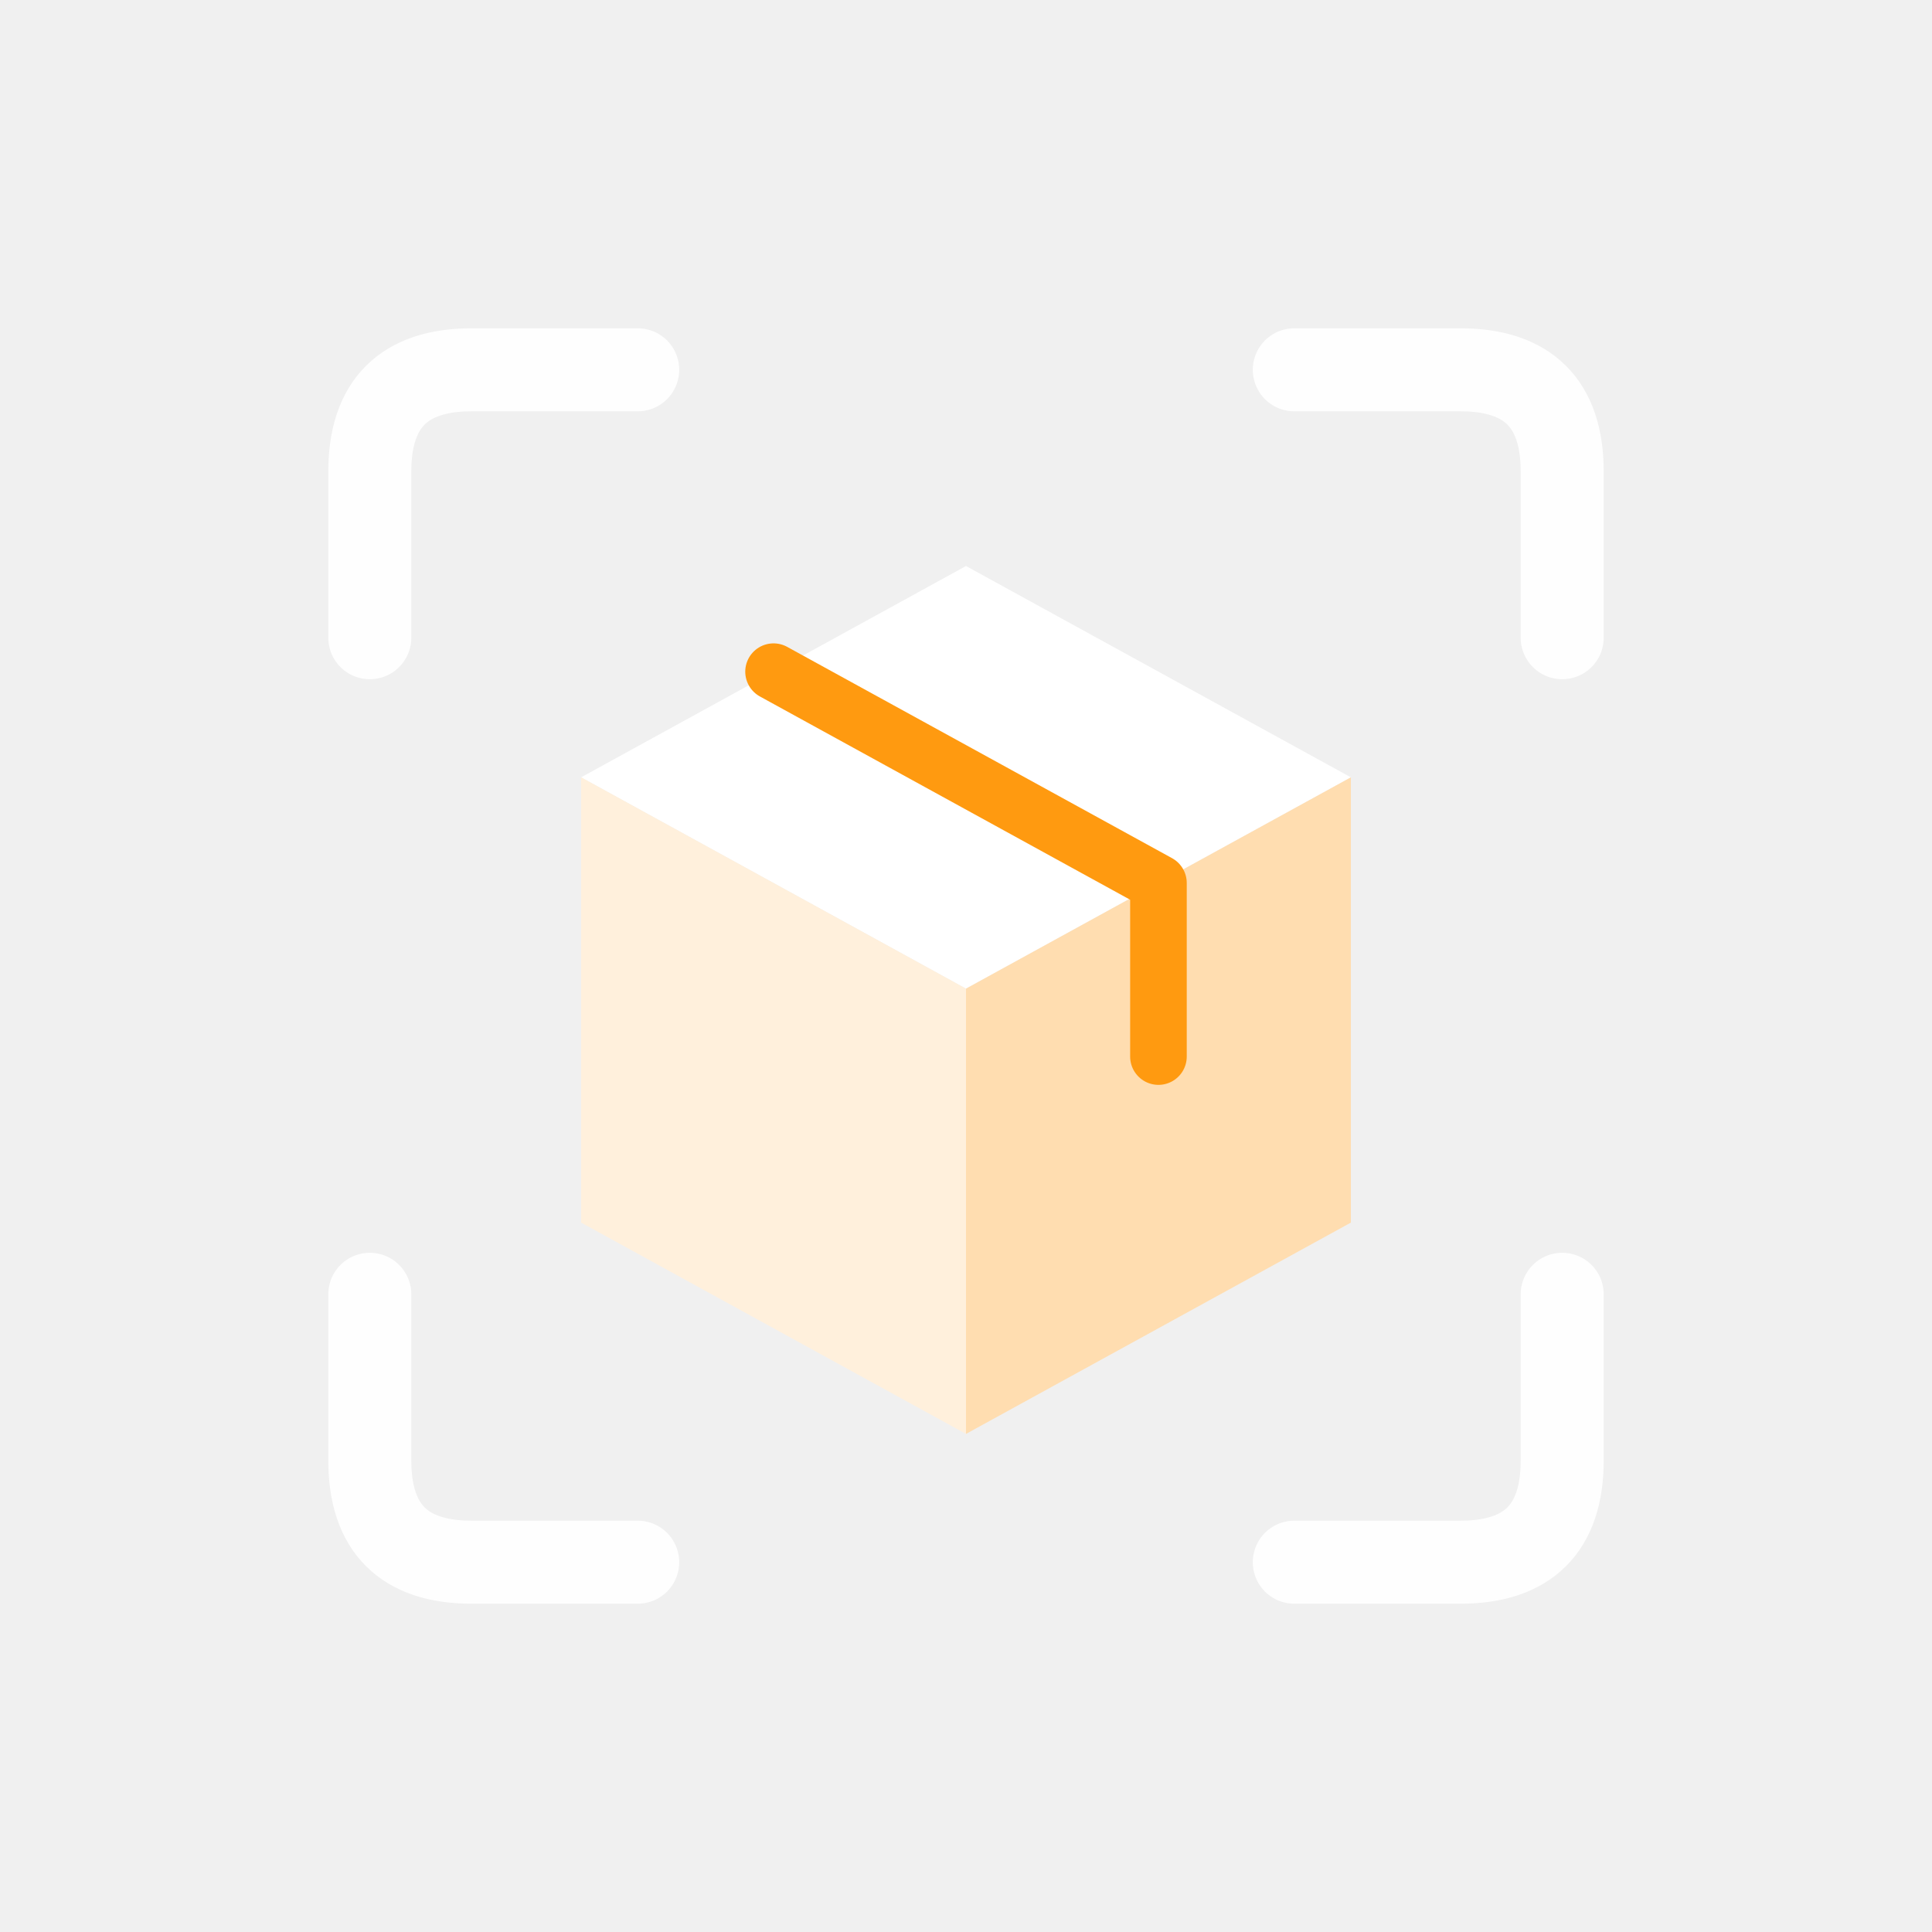
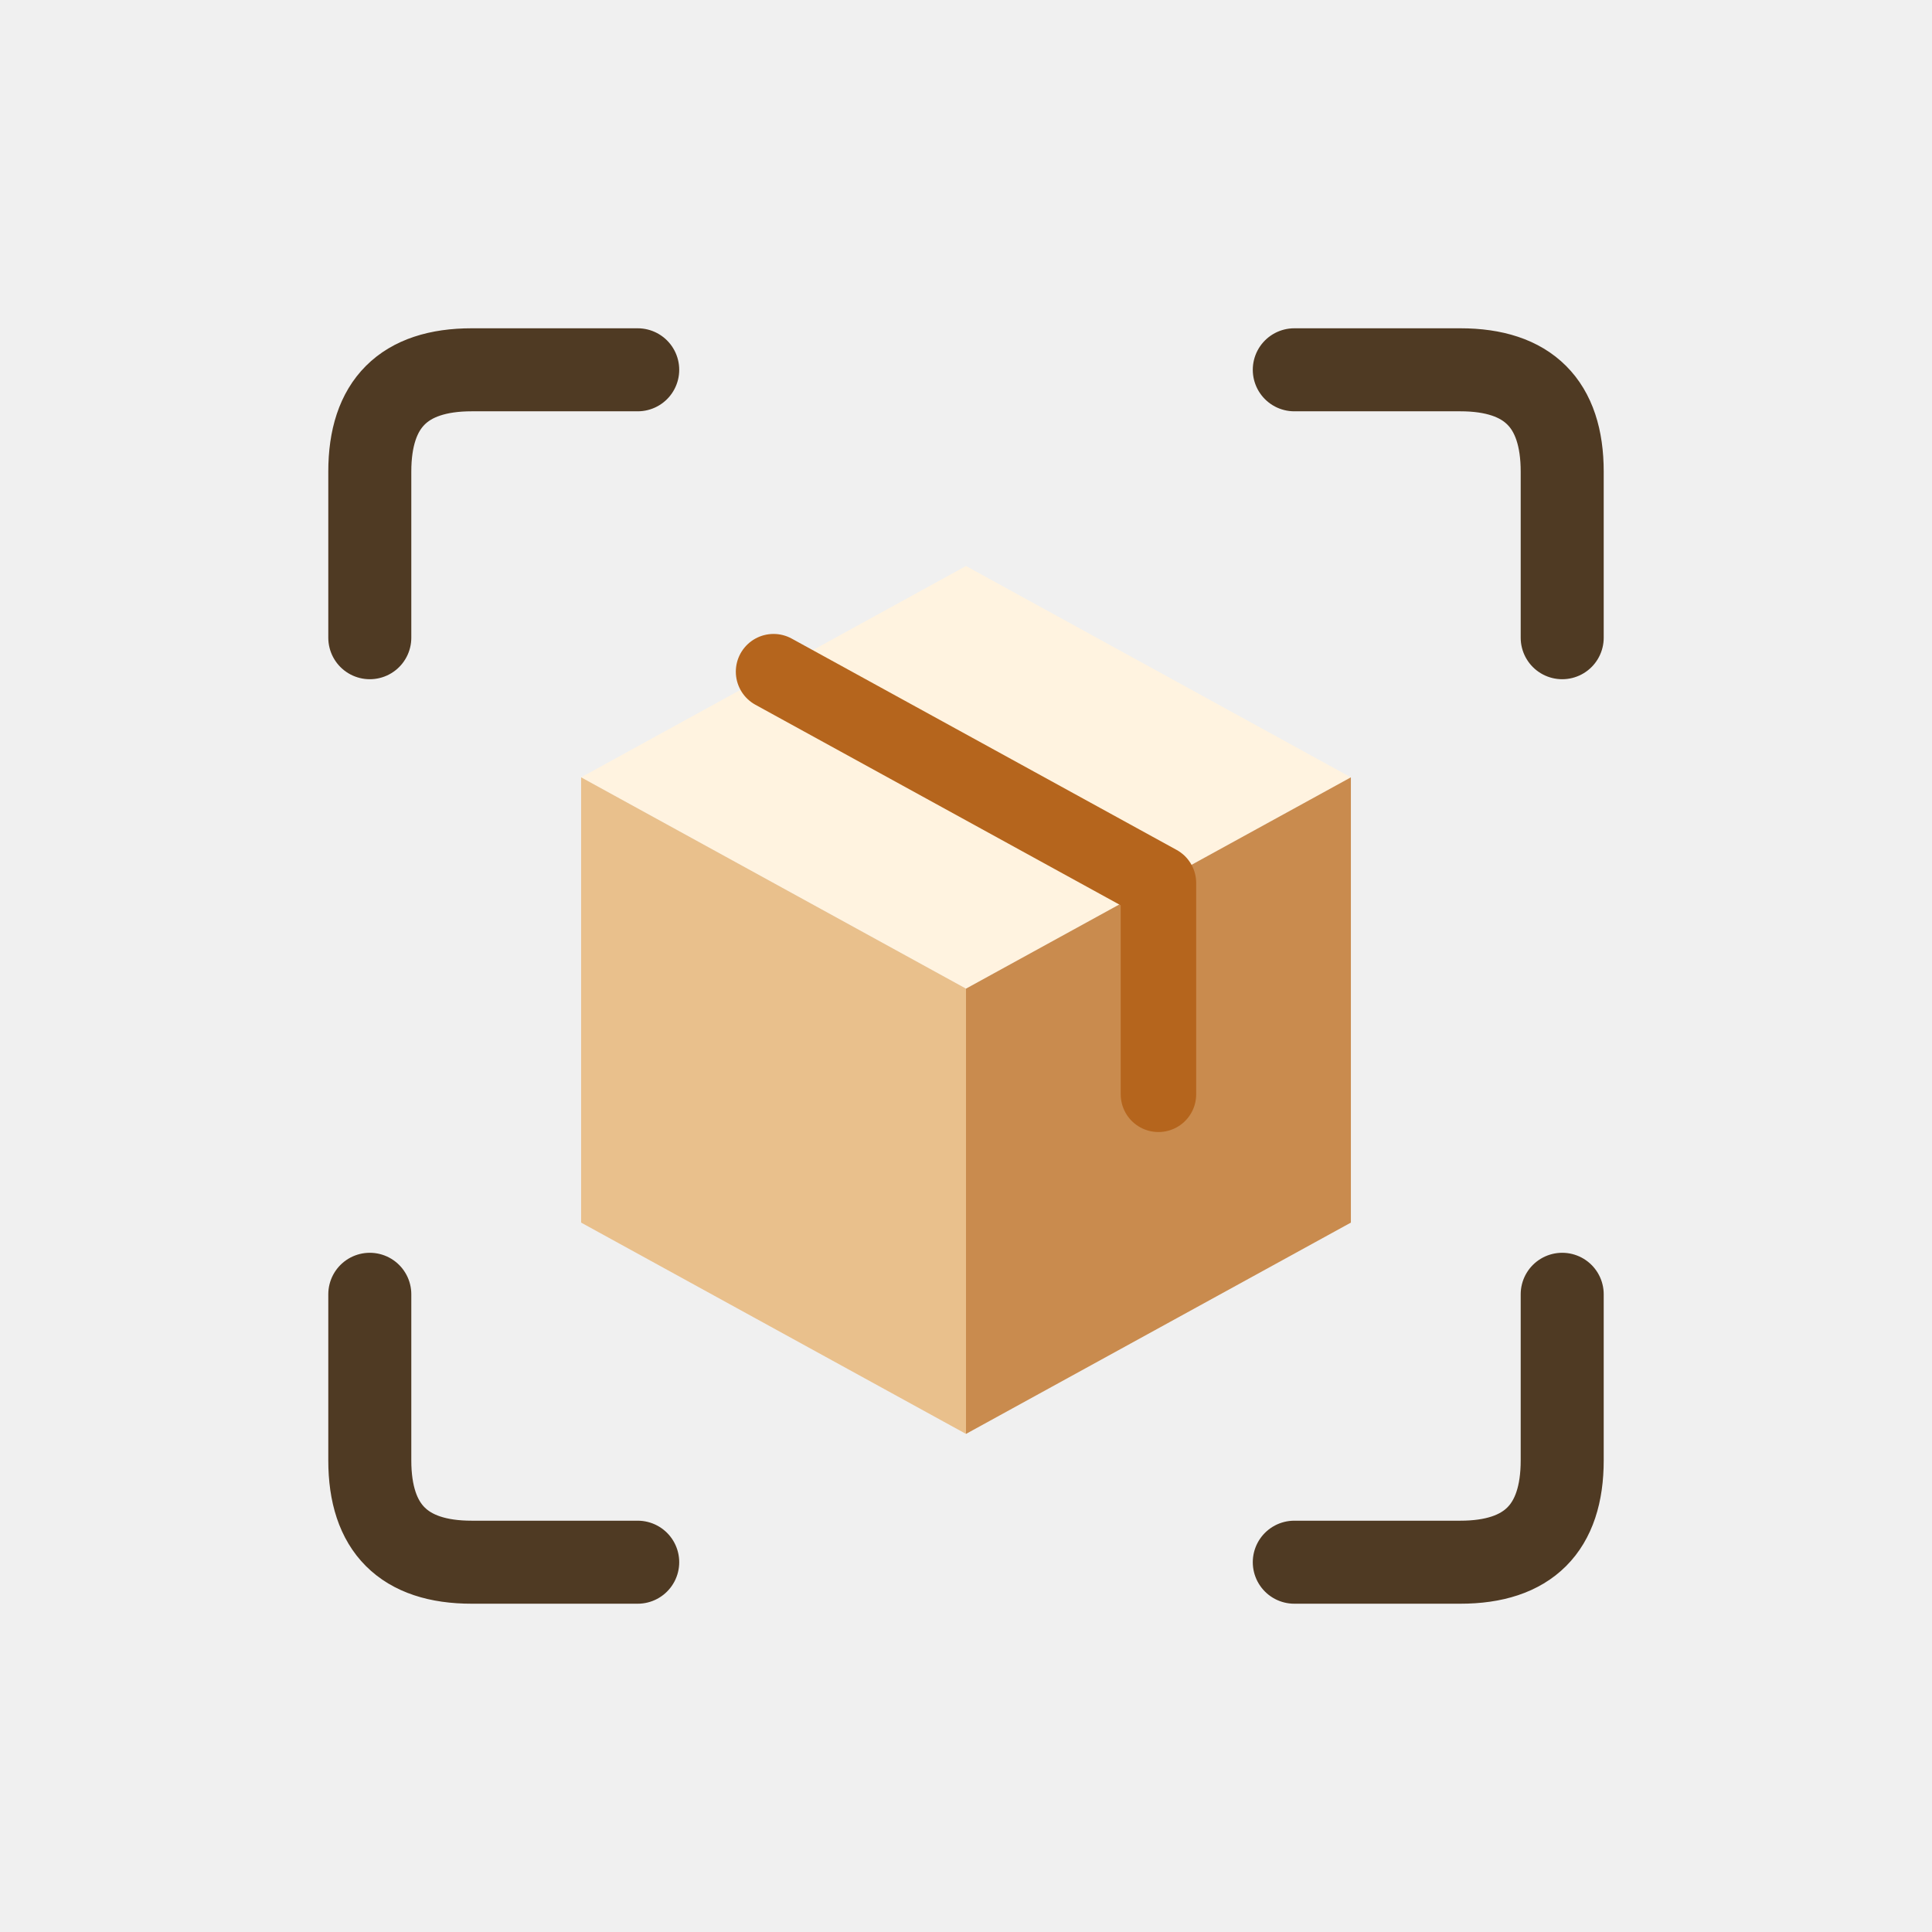
<svg xmlns="http://www.w3.org/2000/svg" width="1024" height="1024" viewBox="0 0 1024 1024">
-   <g fill="none" stroke="#FFFFFF" stroke-width="44" stroke-linecap="round" stroke-linejoin="round" opacity="0.92">
+   <g fill="none" stroke="#3A2208" stroke-width="44" stroke-linecap="round" stroke-linejoin="round" opacity="0.88">
    <path d="M196 338 V250 Q196 196 250 196 H338" />
    <path d="M686 196 H774 Q828 196 828 250 V338" />
    <path d="M828 686 V774 Q828 828 774 828 H686" />
    <path d="M338 828 H250 Q196 828 196 774 V686" />
  </g>
  <g stroke-linejoin="round">
-     <path d="M512 300 L716 412 L512 524 L308 412 Z" fill="#FFFFFF" />
-     <path d="M308 412 L512 524 L512 760 L308 648 Z" fill="#FFF0DC" />
-     <path d="M512 524 L716 412 L716 648 L512 760 Z" fill="#FFDDB0" />
-     <path d="M410 356 L614 468 L614 560" fill="none" stroke="#FF9A10" stroke-width="30" stroke-linecap="round" stroke-linejoin="round" />
+     <path d="M512 300 L716 412 L512 524 L308 412 Z" fill="#FFF3E0" />
+     <path d="M308 412 L512 524 L512 760 L308 648 Z" fill="#E9C08C" />
+     <path d="M512 524 L716 412 L716 648 L512 760 Z" fill="#C98B4E" />
+     <path d="M410 356 L614 468 L614 580" fill="none" stroke="#B5651D" stroke-width="40" stroke-linecap="round" stroke-linejoin="round" />
  </g>
</svg>
